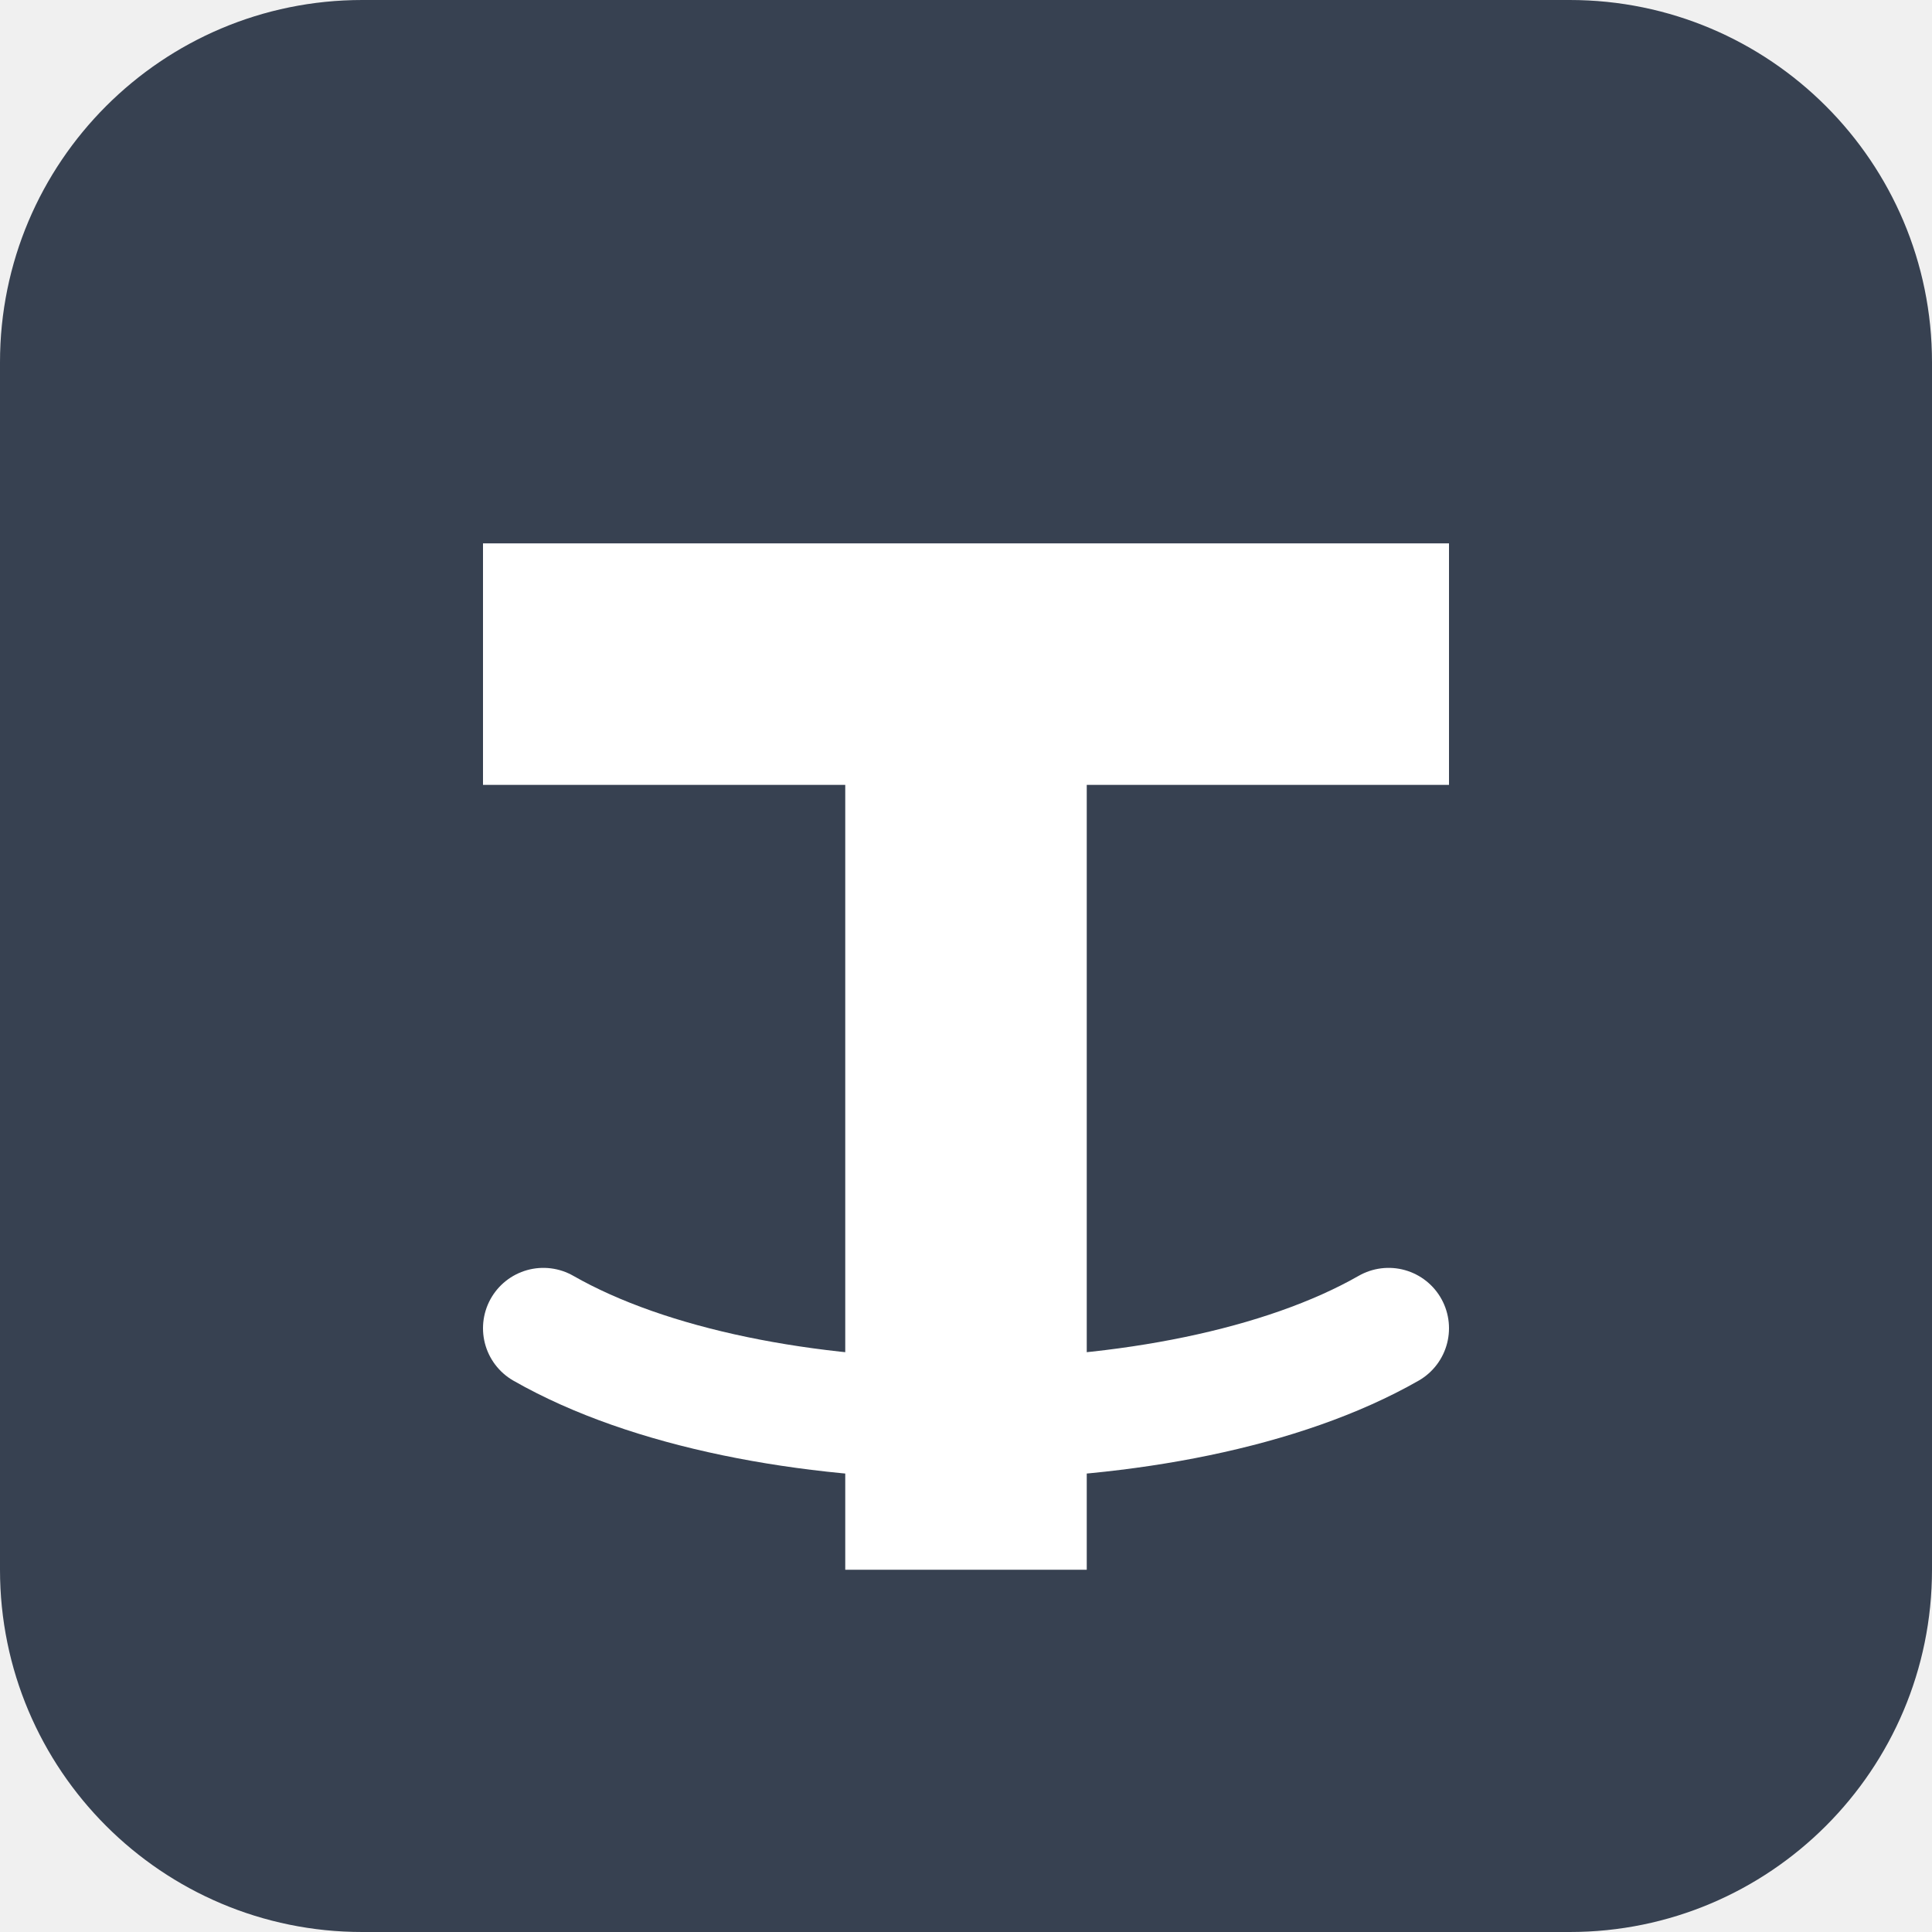
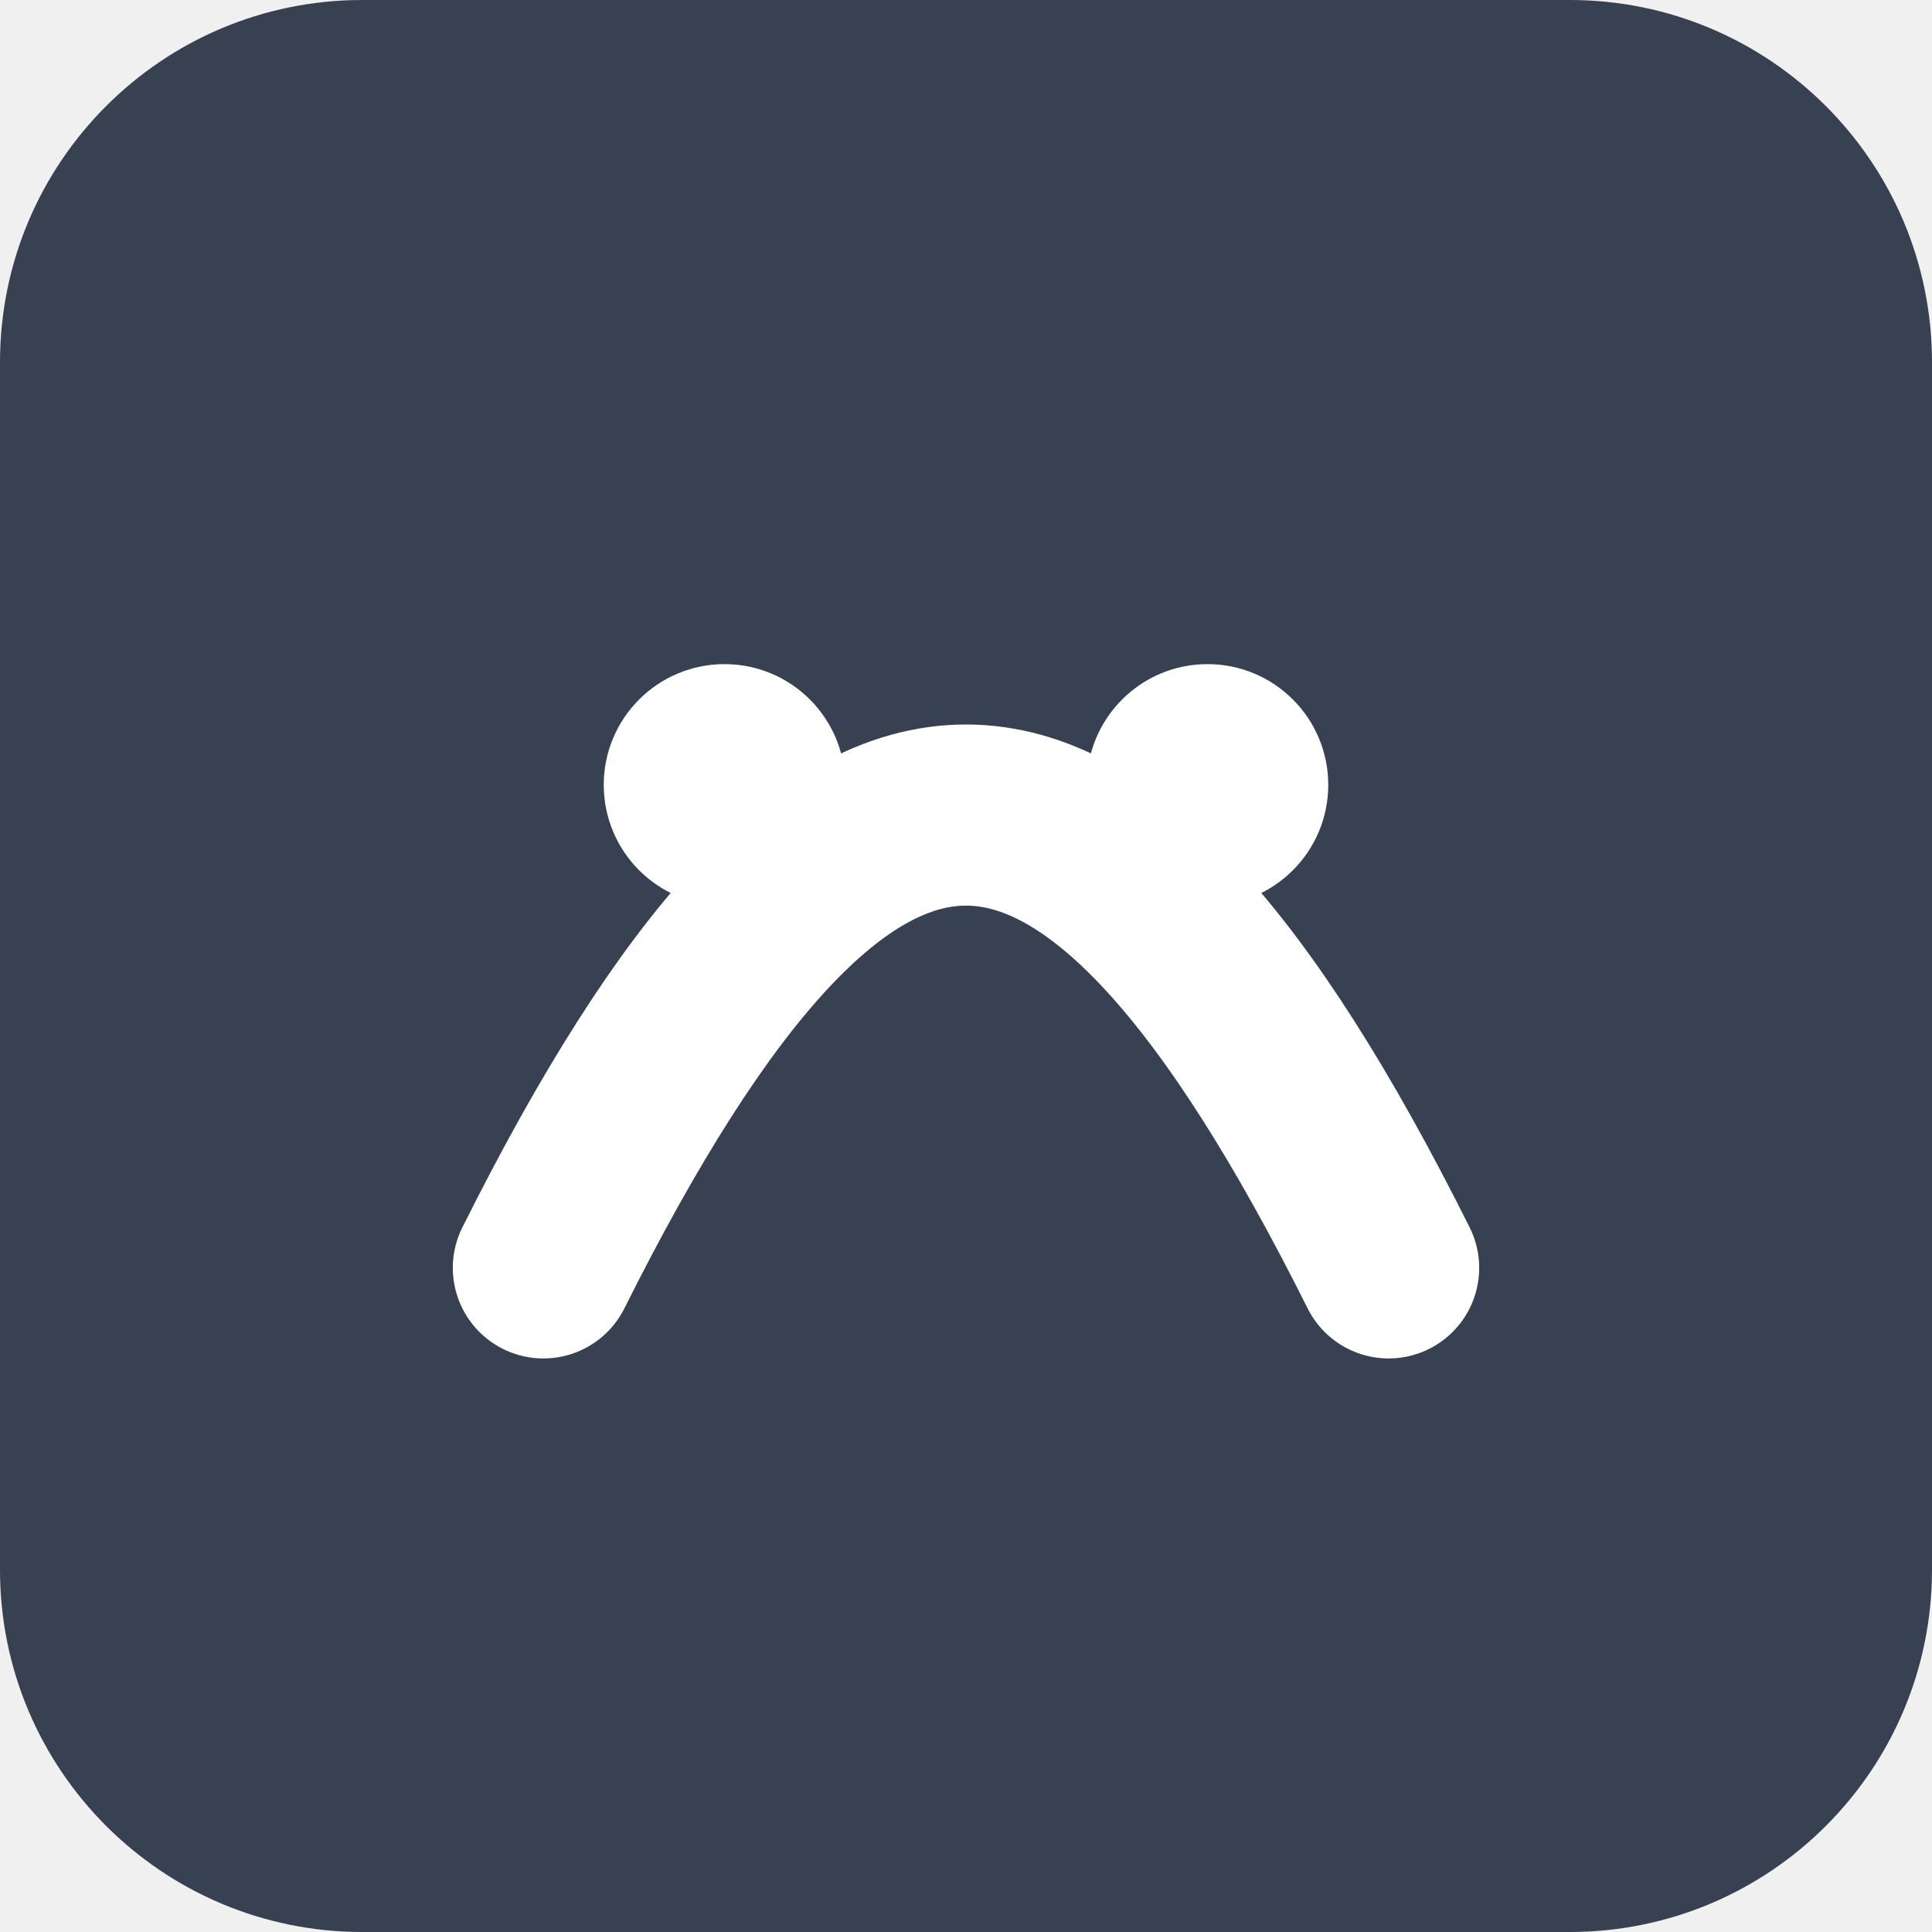
- <svg xmlns="http://www.w3.org/2000/svg" width="64" height="64" viewBox="0 0 64 64" role="img" aria-label="Tusker">
+ <svg xmlns="http://www.w3.org/2000/svg" width="64" height="64" viewBox="0 0 64 64">
  <rect width="64" height="64" rx="12" fill="#374151" />
-   <path d="M16 18h32v8H36v26h-8V26H16z" fill="#ffffff" />
-   <path d="M18 44c7 4 21 4 28 0" fill="none" stroke="#ffffff" stroke-width="4" stroke-linecap="round" />
+   <path d="M18 42c10-20 18-20 28 0" fill="none" stroke="#fff" stroke-width="6" stroke-linecap="round" />
+   <circle cx="24" cy="26" r="4" fill="#fff" />
+   <circle cx="40" cy="26" r="4" fill="#fff" />
</svg>
